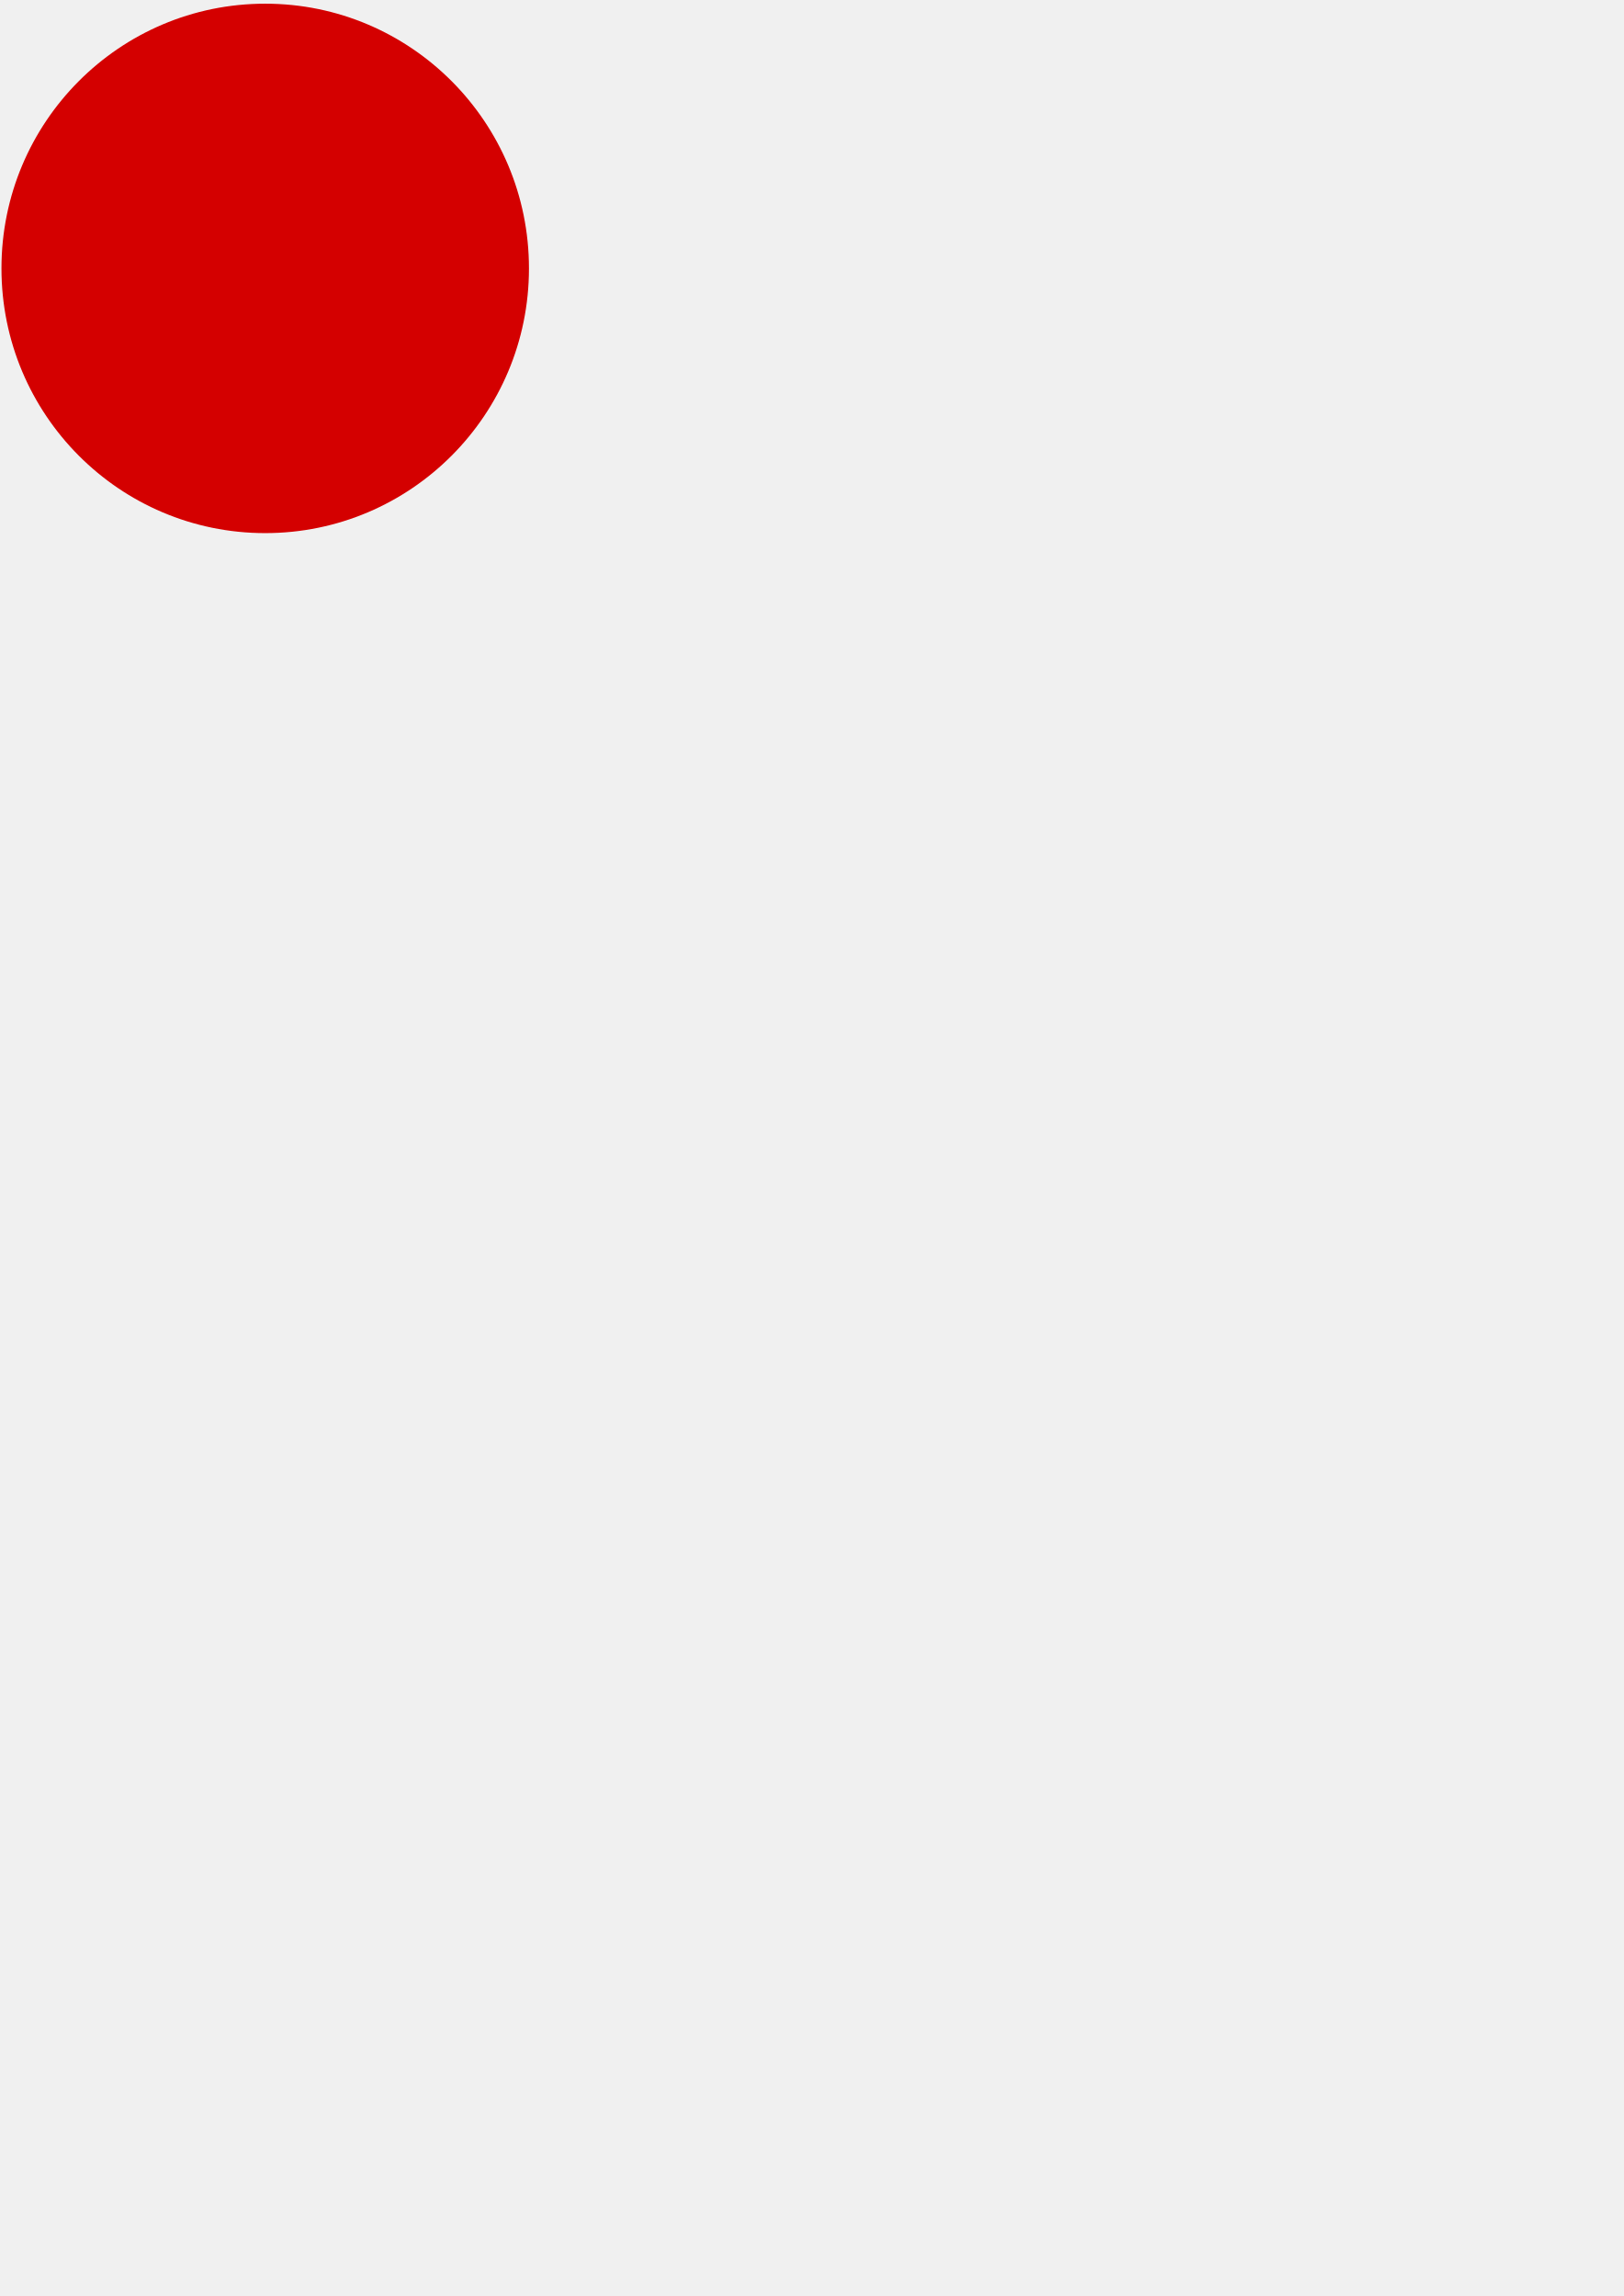
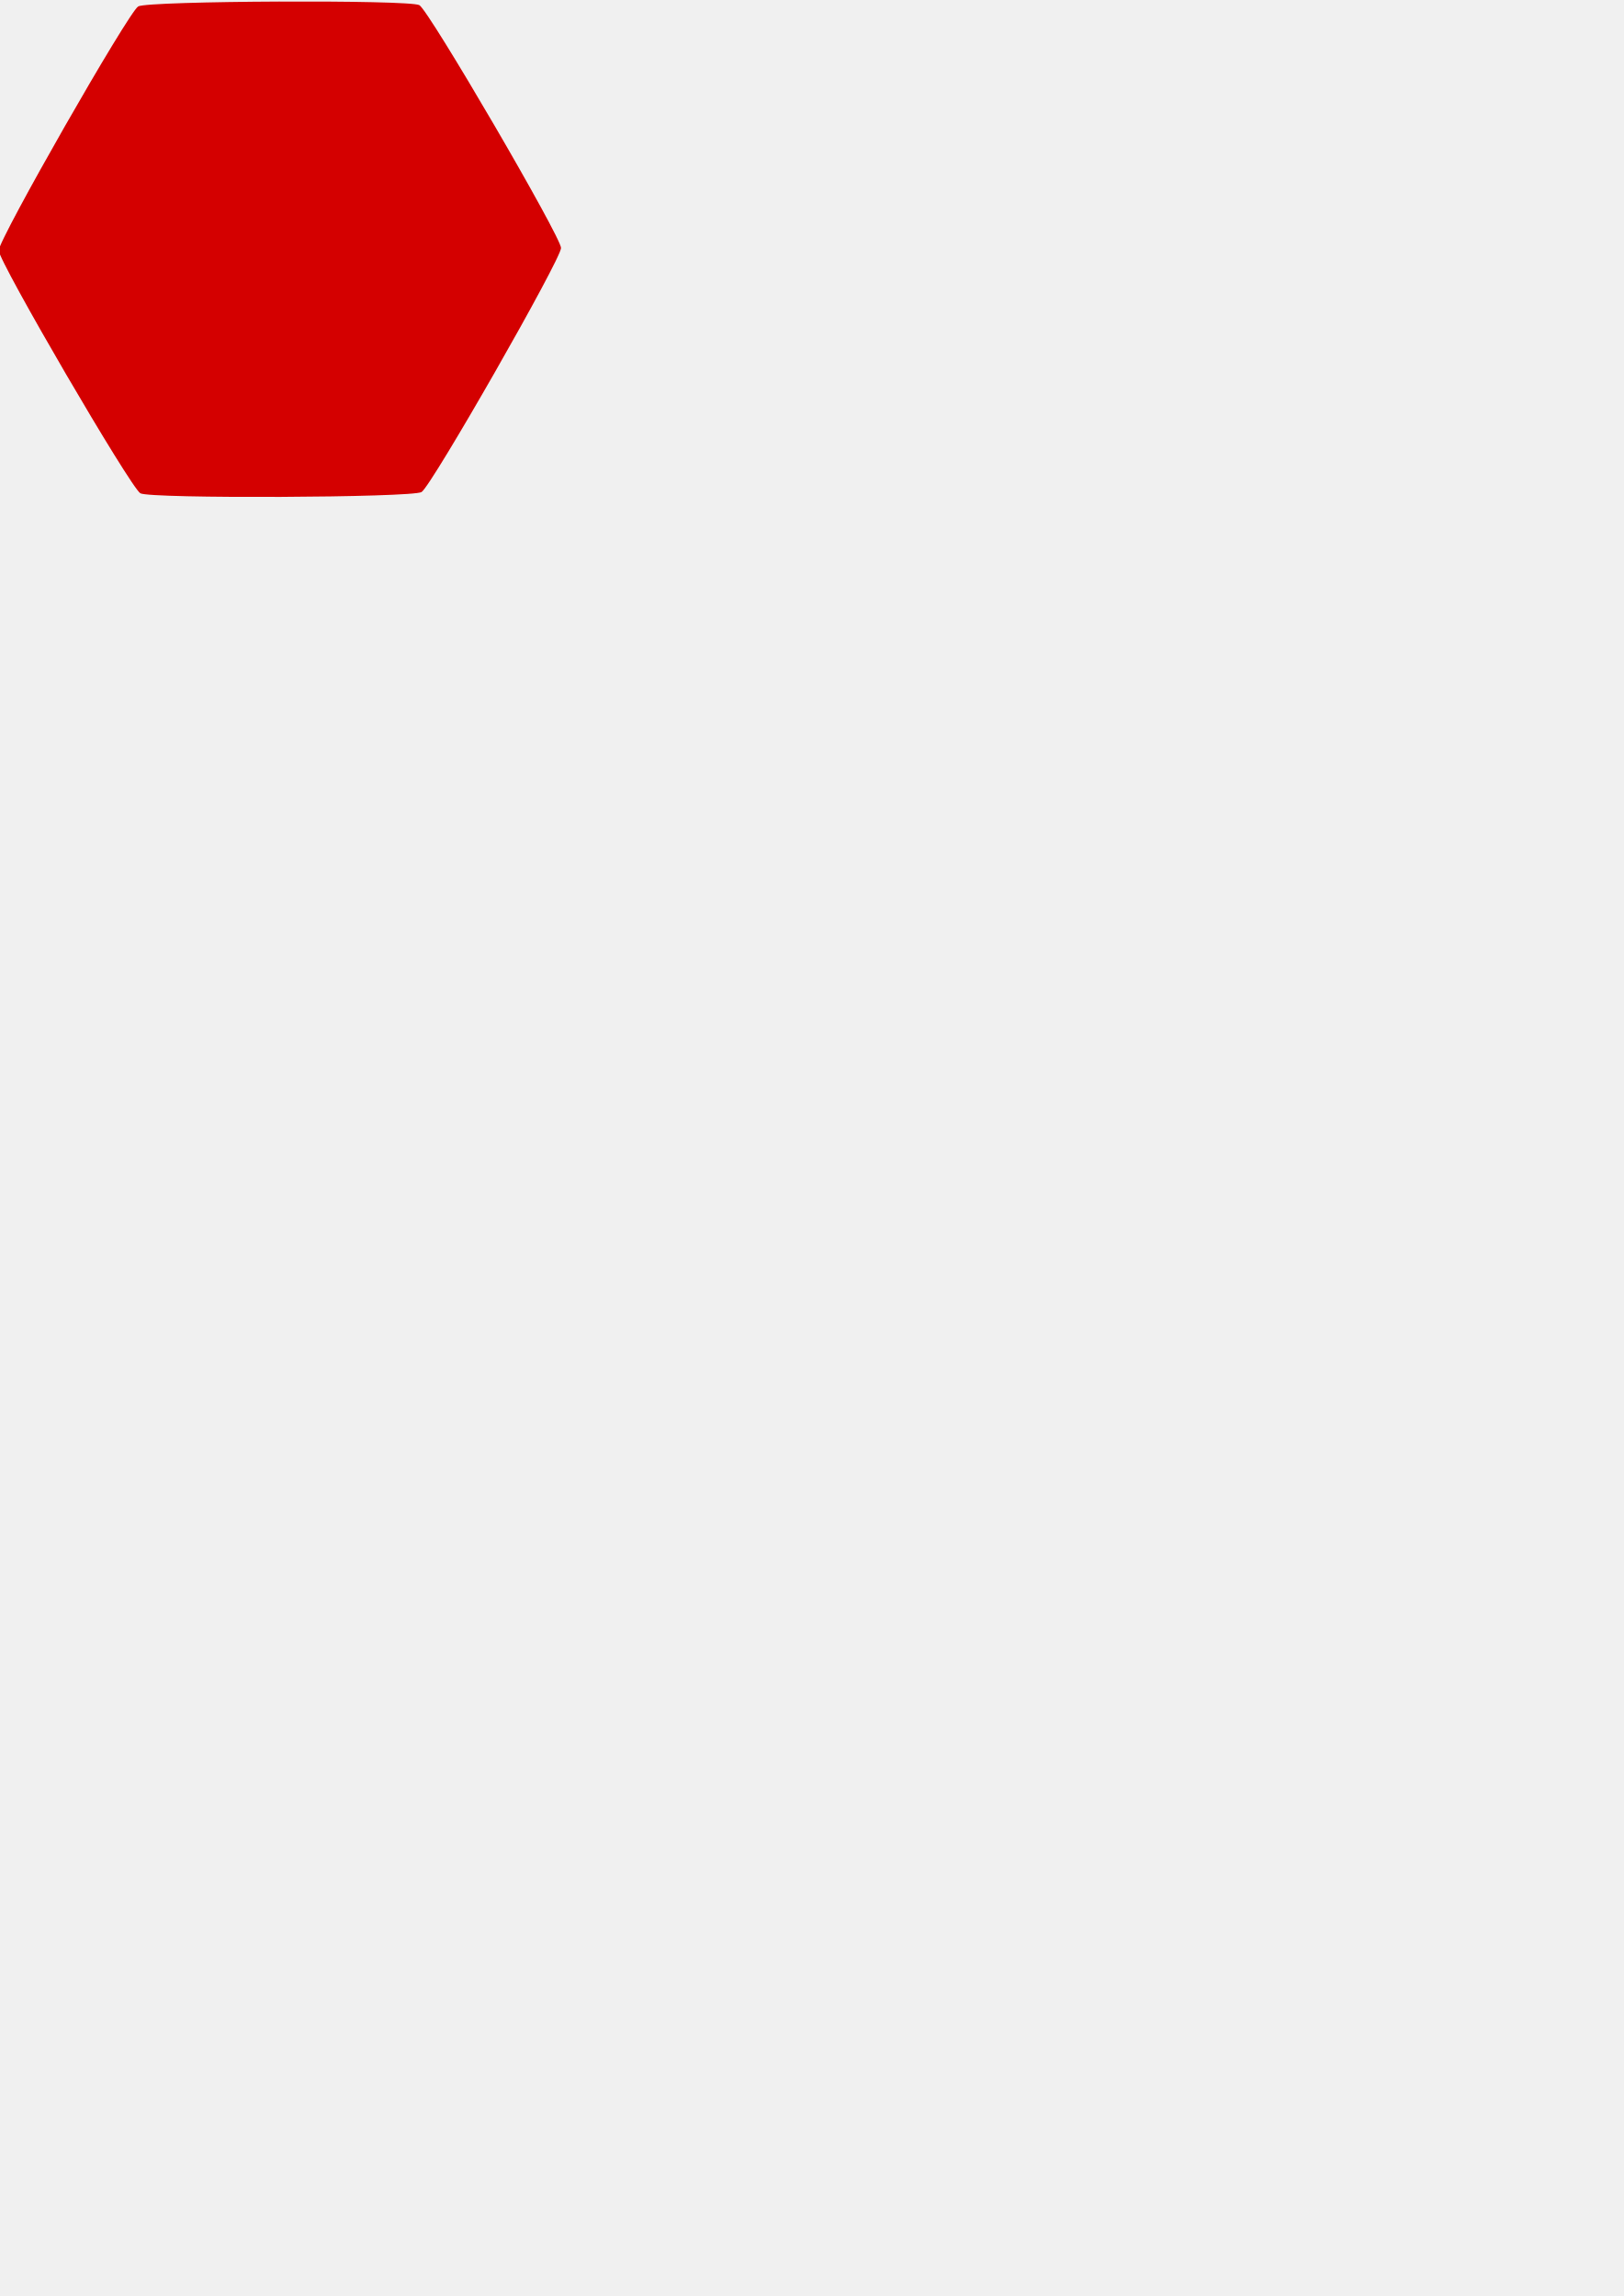
<svg xmlns="http://www.w3.org/2000/svg" width="210mm" height="297mm" viewBox="0 0 210 297" version="1.1" id="svg8">
  <defs id="defs2" />
  <g id="layer1">
-     <ellipse style="fill:#d40000;stroke-width:0.116" id="path3682" cx="34.301" cy="34.719" rx="34.112" ry="34.242" />
-     <flowRoot xml:space="preserve" id="flowRoot3684" style="font-style:normal;font-weight:normal;font-size:192px;line-height:1;font-family:sans-serif;letter-spacing:0px;word-spacing:0px;fill:#000000;fill-opacity:1;stroke:none" transform="matrix(0.2645833,0,0,0.2645833,-49.89286,-41.95536)">
+     <path style="fill:#d40000;fill-opacity:1;stroke-width:0.451" id="path23" d="M 54.24,0.667 C 55.502,1.388 72.555,30.622 72.561,32.077 72.568,33.531 55.776,62.916 54.52,63.649 53.264,64.382 19.42,64.533 18.157,63.811 16.894,63.089 -0.158,33.855 -0.165,32.401 -0.171,30.946 16.62,1.561 17.877,0.829 19.133,0.096 52.977,-0.055 54.24,0.667 Z" />
+     <flowRoot xml:space="preserve" id="flowRoot3684" style="font-style:normal;font-weight:normal;font-size:192px;line-height:1;font-family:sans-serif;letter-spacing:0px;word-spacing:0px;fill:#000000;fill-opacity:1;stroke:none" transform="matrix(0.2645833,0,0,0.2645833,-47.88834,-44.56124)">
      <flowRegion id="flowRegion3686" style="font-size:192px;line-height:1">
        <rect id="rect3688" width="260" height="350" x="260" y="212.52" style="font-size:192px;line-height:1" />
      </flowRegion>
      <flowPara id="flowPara3690" style="font-size:192px;line-height:1;fill:#ffffff">𝝺</flowPara>
    </flowRoot>
  </g>
</svg>
